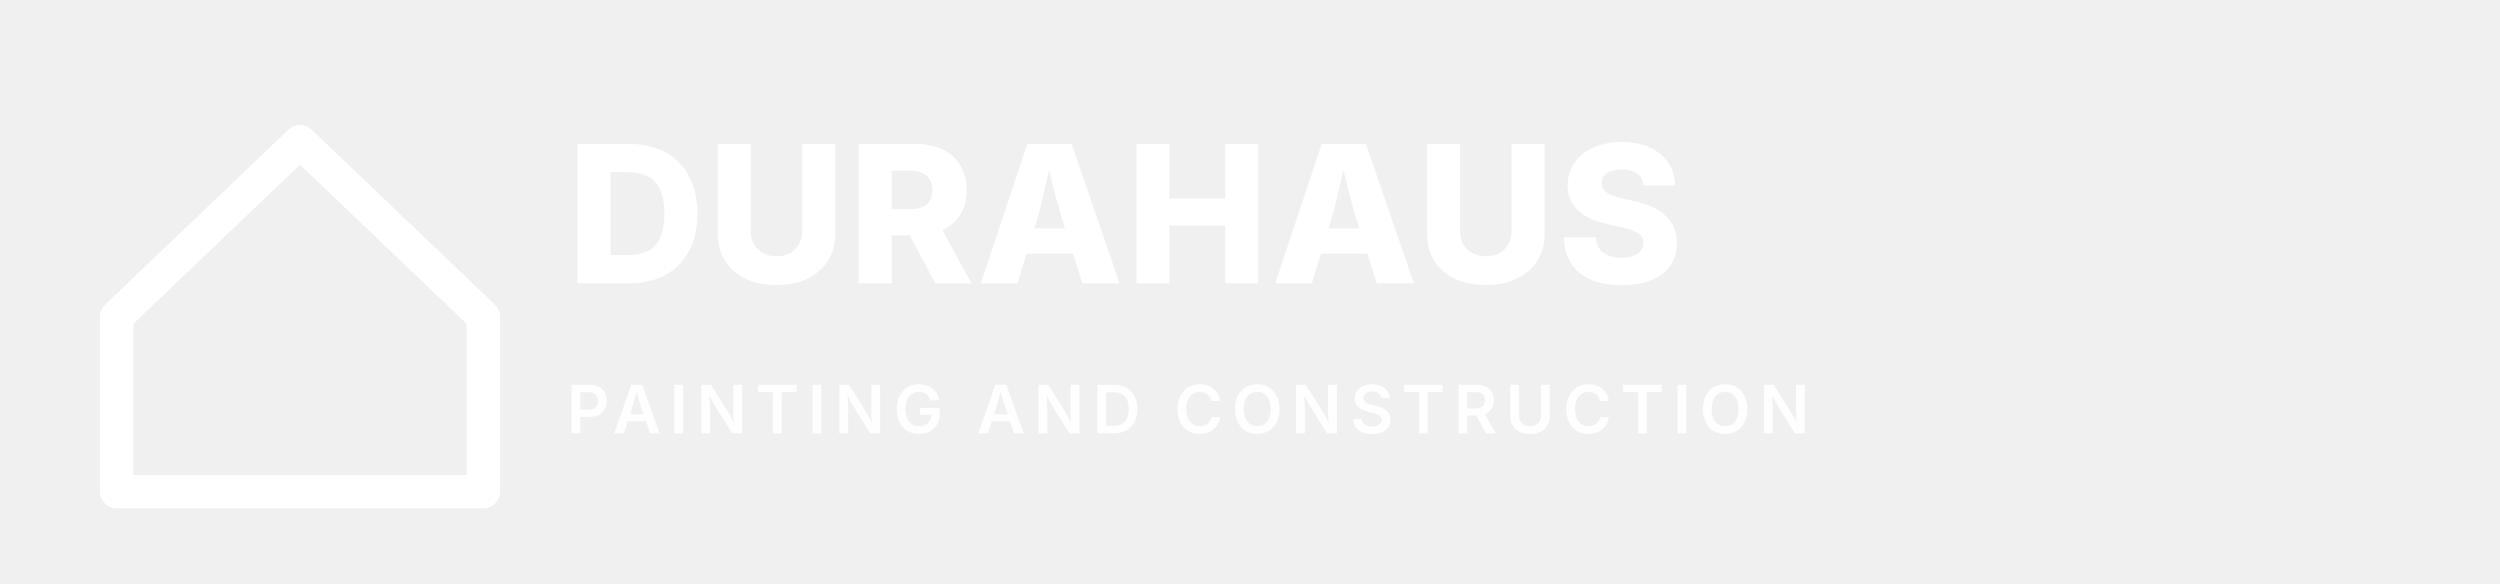
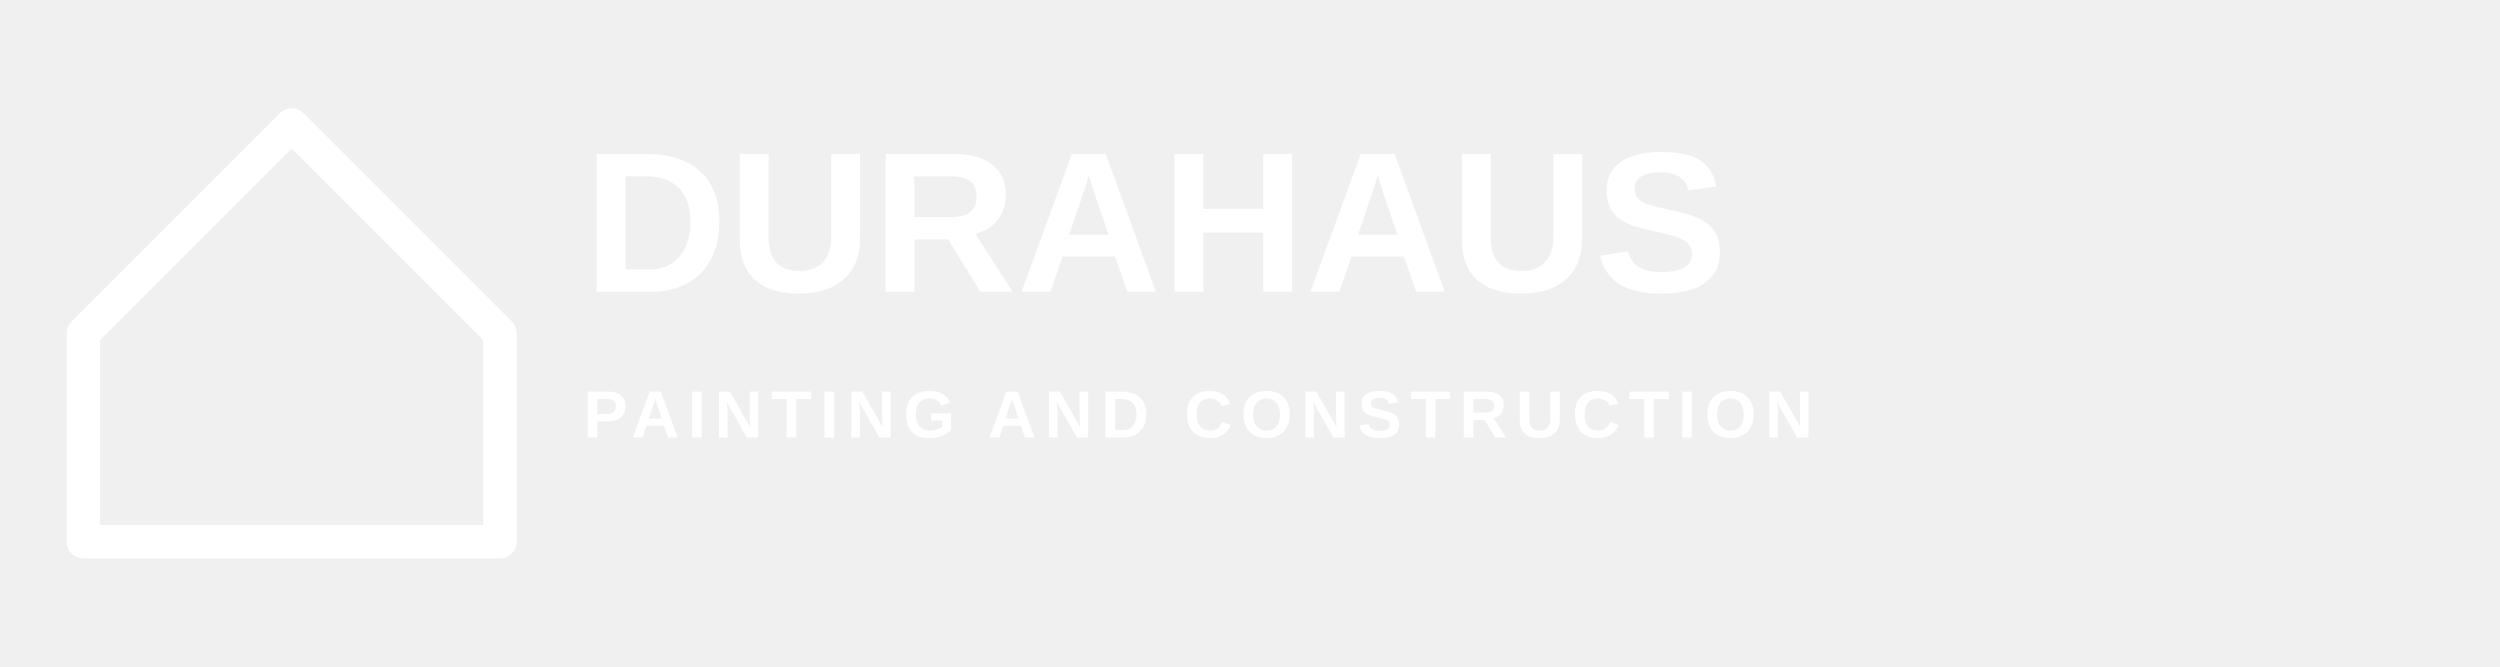
- <svg xmlns="http://www.w3.org/2000/svg" viewBox="0 0 600 140" role="img" aria-label="DuraHaus — Painting and Construction" preserveAspectRatio="xMidYMid meet">
+ <svg xmlns="http://www.w3.org/2000/svg" viewBox="0 0 600 160" role="img" aria-label="DuraHaus — Painting and Construction" preserveAspectRatio="xMidYMid meet">
  <defs>
    <style>
-       .w{fill:#fff}
-       .s{fill:none;stroke:#fff;stroke-width:8;stroke-linecap:round;stroke-linejoin:round}
-       .h1{font:800 46px/1.1 Inter, Poppins, Arial, sans-serif; letter-spacing:.4px}
-       .h2{font:600 16px/1 Inter, Poppins, Arial, sans-serif; opacity:.92; letter-spacing:2px}
+       .stroke { fill:none; stroke:#fff; stroke-width:8; stroke-linecap:round; stroke-linejoin:round; }
+       .text-main { fill:#fff; font-family:Poppins, Arial, sans-serif; font-weight:800; font-size:48px; }
+       .text-sub { fill:#fff; font-family:Poppins, Arial, sans-serif; font-weight:600; font-size:16px; letter-spacing:2px; }
    </style>
  </defs>
-   <path class="s" d="M28 76 L72 34 L116 76 V118 H28 Z" />
-   <text class="w h1" x="136" y="68">DURAHAUS</text>
-   <text class="w h2" x="136" y="104">PAINTING AND CONSTRUCTION</text>
+   <path class="stroke" d="M20 80 L70 30 L120 80 V130 H20 Z" />
+   <text class="text-main" x="140" y="70">DURAHAUS</text>
+   <text class="text-sub" x="140" y="105">PAINTING AND CONSTRUCTION</text>
</svg>
